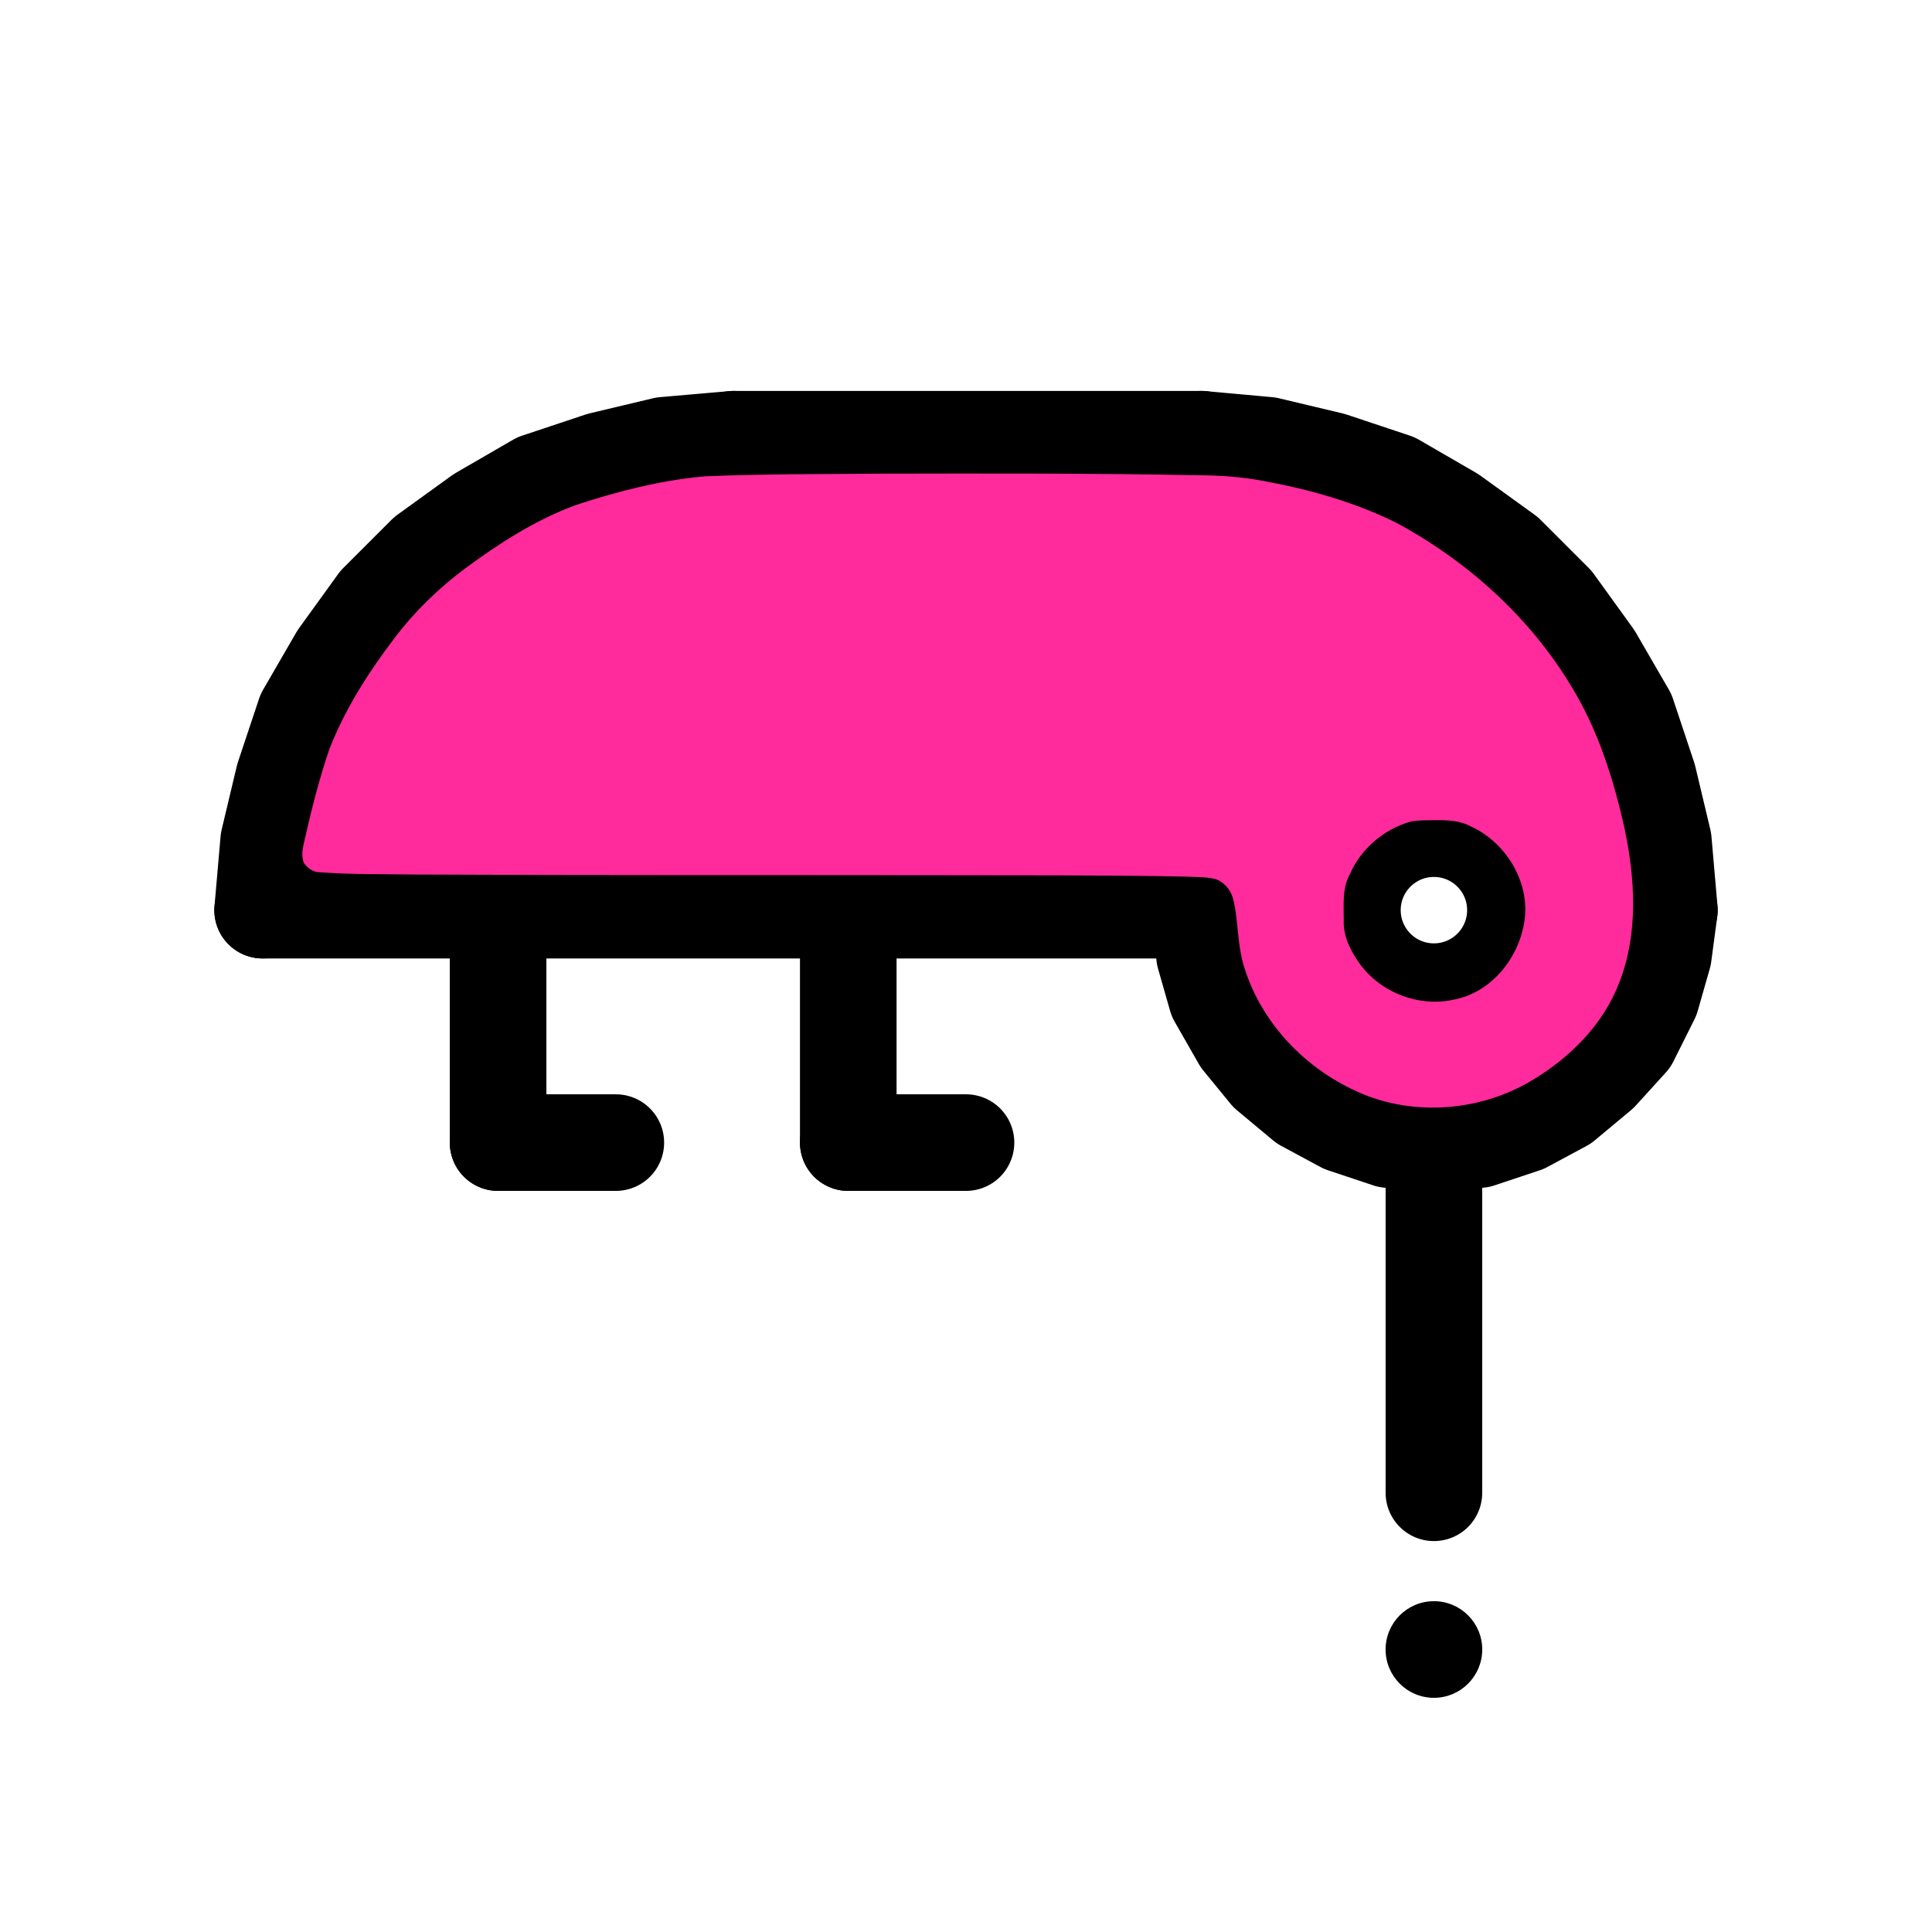
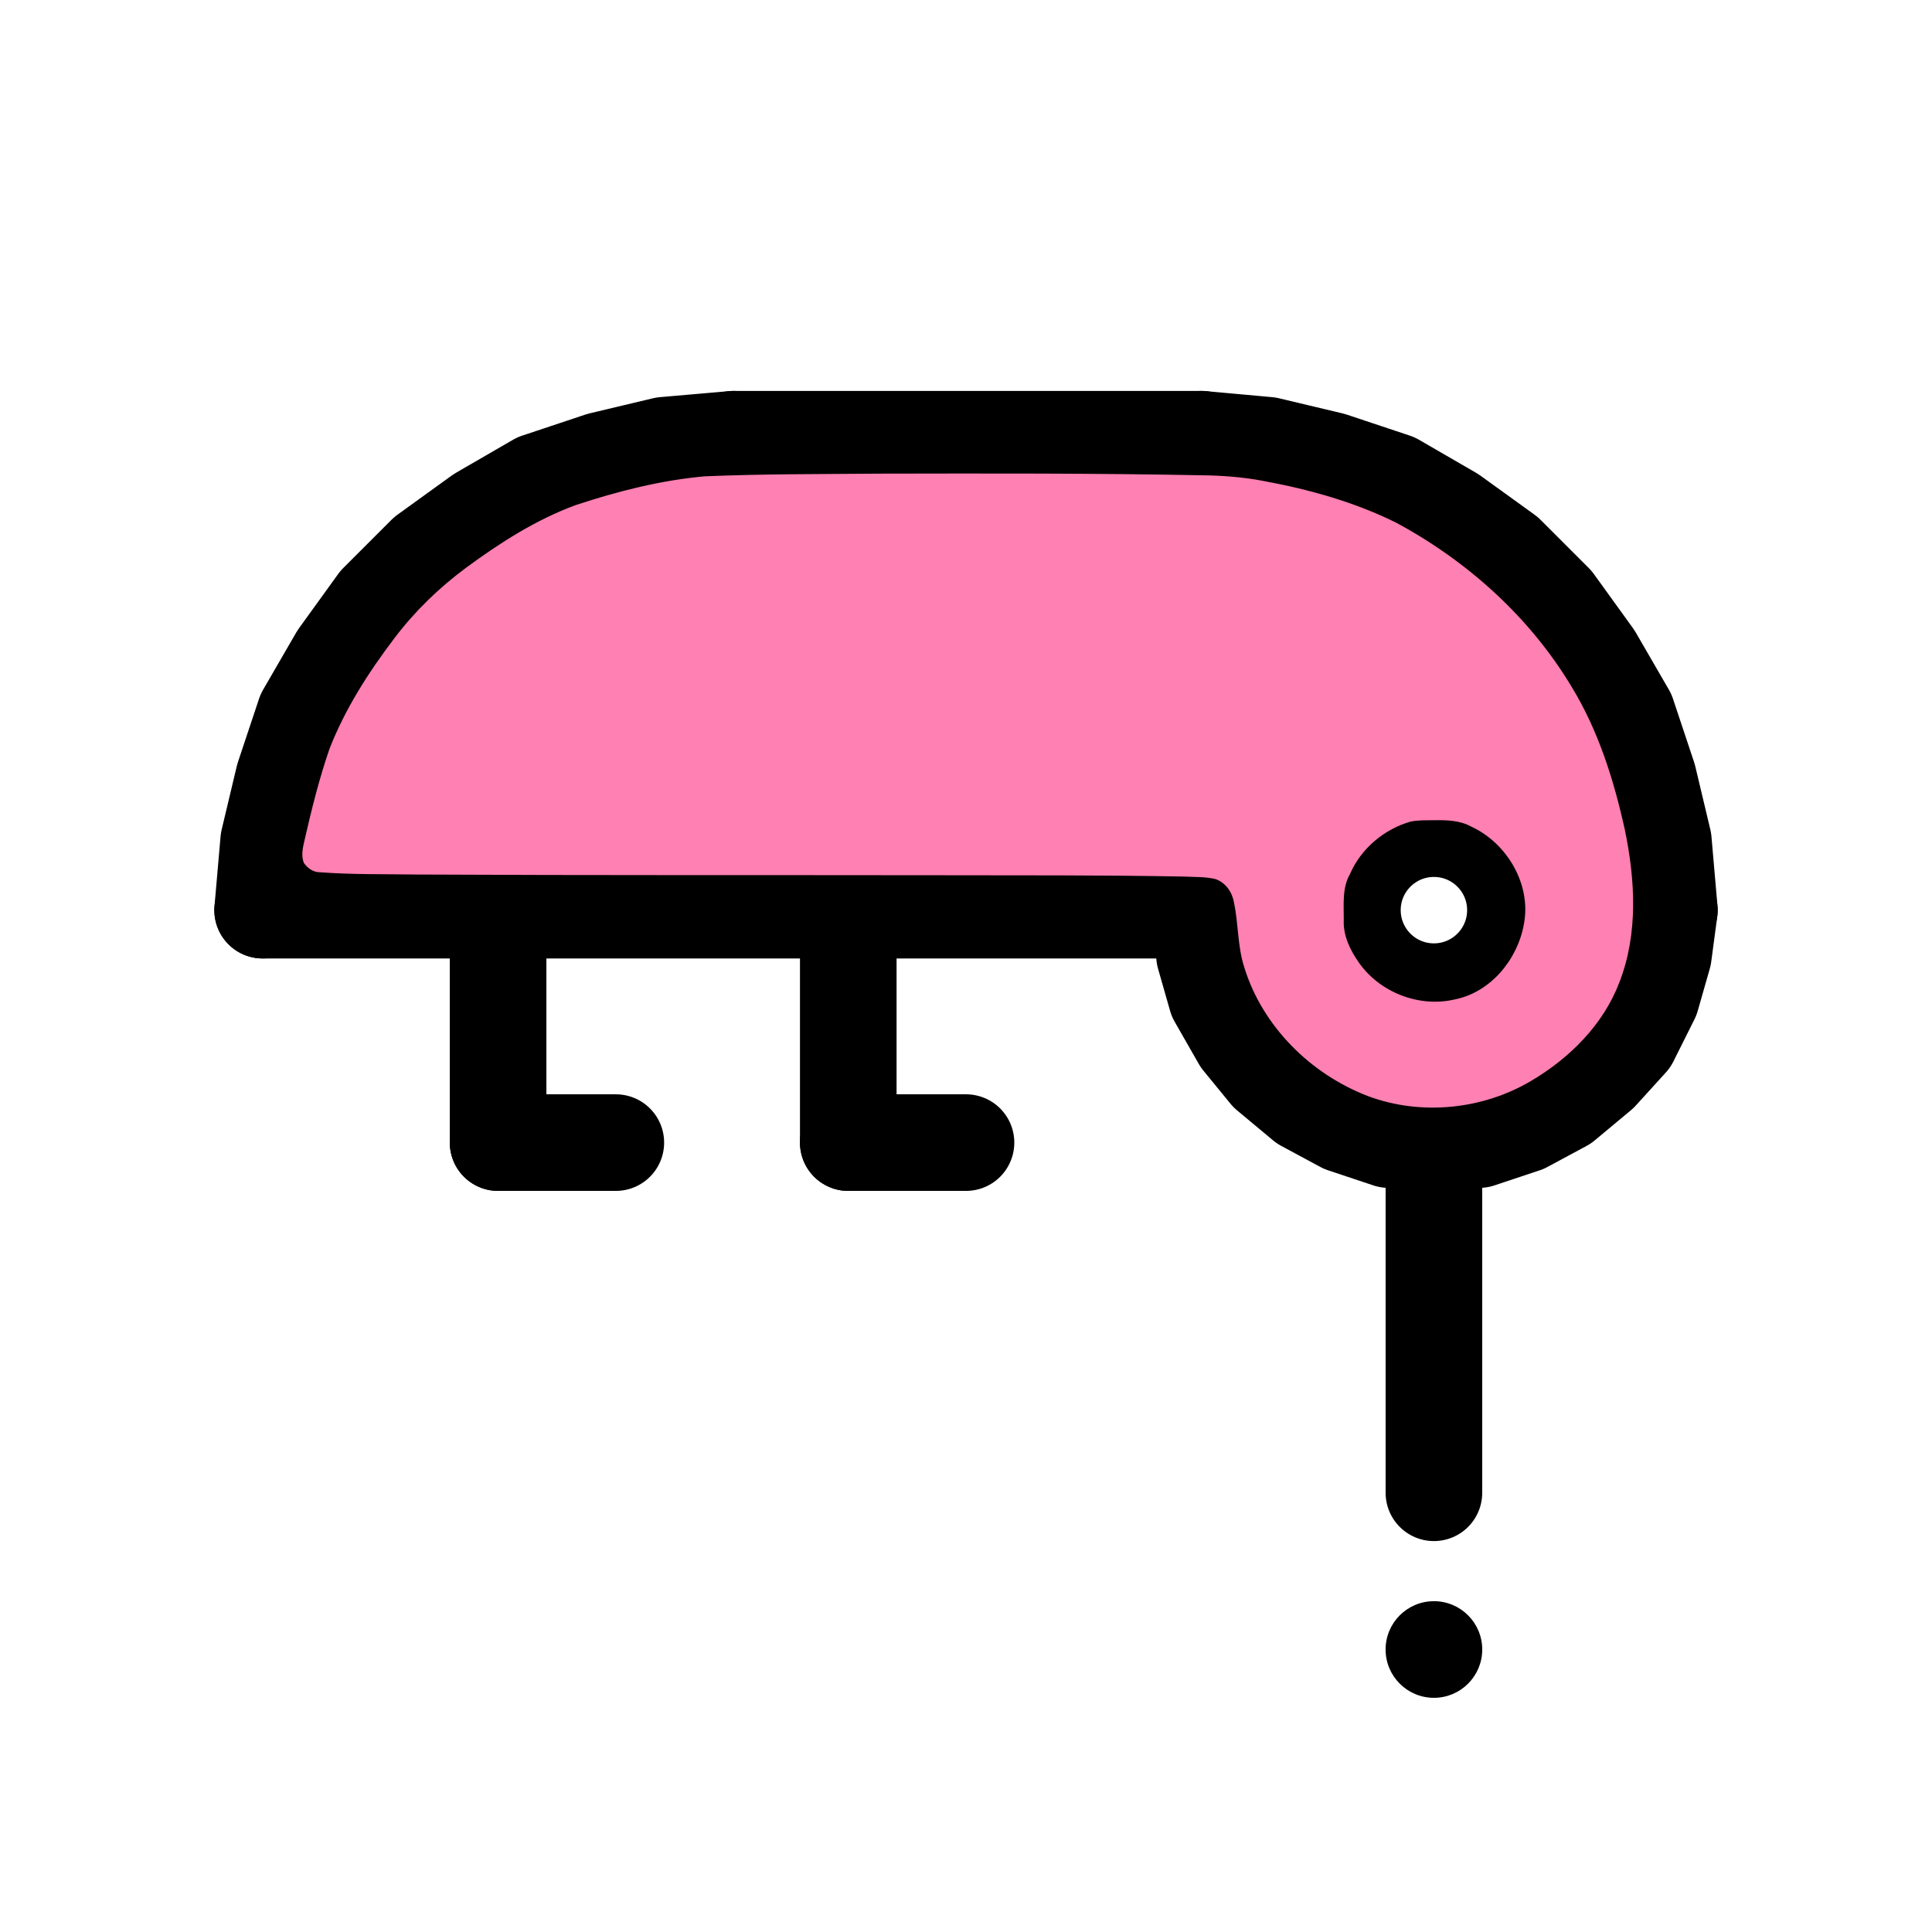
<svg xmlns="http://www.w3.org/2000/svg" width="256" height="256" viewBox="0 0 67.733 67.733" version="1.1" id="svg9093">
  <defs id="defs9087" />
  <g id="layer1" transform="translate(0,-223)">
    <g id="g891" transform="translate(-18.64372,-3.122446)">
      <g transform="matrix(1.763889,0,0,-1.763889,-795.0029,490.8292)" id="g9062">
        <path d="m 475.86,141.34 -1.38,-0.12 -1.26,-0.3 -1.26,-0.42 -1.14,-0.66 -1.08,-0.78 -0.96,-0.96 -0.78,-1.08 -0.66,-1.14 -0.42,-1.26 -0.3,-1.26 -0.12,-1.38" style="fill:none;stroke:#000000;stroke-width:1.92;stroke-linecap:round;stroke-linejoin:round;stroke-miterlimit:10;stroke-dasharray:none;stroke-opacity:1" id="path50" />
        <path d="m 475.86,141.34 h 9.3" style="fill:none;stroke:#000000;stroke-width:1.92;stroke-linecap:round;stroke-linejoin:round;stroke-miterlimit:10;stroke-dasharray:none;stroke-opacity:1" id="path52" />
        <path d="m 494.46,131.98 -0.12,1.38 -0.3,1.26 -0.42,1.26 -0.66,1.14 -0.78,1.08 -0.96,0.96 -1.08,0.78 -1.14,0.66 -1.26,0.42 -1.26,0.3 -1.32,0.12" style="fill:none;stroke:#000000;stroke-width:1.92;stroke-linecap:round;stroke-linejoin:round;stroke-miterlimit:10;stroke-dasharray:none;stroke-opacity:1" id="path54" />
        <path d="m 489.78,127.36 0.9,0.06 0.9,0.3 0.78,0.42 0.72,0.6 0.6,0.66 0.42,0.84 0.24,0.84 0.12,0.9" style="fill:none;stroke:#000000;stroke-width:1.92;stroke-linecap:round;stroke-linejoin:round;stroke-miterlimit:10;stroke-dasharray:none;stroke-opacity:1" id="path56" />
        <path d="m 485.16,131.98 0.06,-0.9 0.24,-0.84 0.48,-0.84 0.54,-0.66 0.72,-0.6 0.78,-0.42 0.9,-0.3 0.9,-0.06" style="fill:none;stroke:#000000;stroke-width:1.92;stroke-linecap:round;stroke-linejoin:round;stroke-miterlimit:10;stroke-dasharray:none;stroke-opacity:1" id="path58" />
        <path d="m 485.16,131.98 h -7.02" style="fill:none;stroke:#000000;stroke-width:1.92;stroke-linecap:round;stroke-linejoin:round;stroke-miterlimit:10;stroke-dasharray:none;stroke-opacity:1" id="path60" />
        <path d="m 478.14,131.98 h -6.96" style="fill:none;stroke:#000000;stroke-width:1.92;stroke-linecap:round;stroke-linejoin:round;stroke-miterlimit:10;stroke-dasharray:none;stroke-opacity:1" id="path62" />
        <path d="M 471.18,131.98 H 466.5" style="fill:none;stroke:#000000;stroke-width:1.92;stroke-linecap:round;stroke-linejoin:round;stroke-miterlimit:10;stroke-dasharray:none;stroke-opacity:1" id="path64" />
        <path d="m 471.18,131.98 v -4.62" style="fill:none;stroke:#000000;stroke-width:1.92;stroke-linecap:round;stroke-linejoin:round;stroke-miterlimit:10;stroke-dasharray:none;stroke-opacity:1" id="path66" />
        <path d="m 471.18,127.36 h 2.34" style="fill:none;stroke:#000000;stroke-width:1.92;stroke-linecap:round;stroke-linejoin:round;stroke-miterlimit:10;stroke-dasharray:none;stroke-opacity:1" id="path68" />
        <path d="m 478.14,131.98 v -4.62" style="fill:none;stroke:#000000;stroke-width:1.92;stroke-linecap:round;stroke-linejoin:round;stroke-miterlimit:10;stroke-dasharray:none;stroke-opacity:1" id="path70" />
        <path d="m 478.14,127.36 h 2.34" style="fill:none;stroke:#000000;stroke-width:1.92;stroke-linecap:round;stroke-linejoin:round;stroke-miterlimit:10;stroke-dasharray:none;stroke-opacity:1" id="path72" />
        <path d="m 491.16,131.98 c 0,-0.762 -0.618,-1.38 -1.38,-1.38 -0.762,0 -1.38,0.618 -1.38,1.38 0,0.762 0.618,1.38 1.38,1.38 0.762,0 1.38,-0.618 1.38,-1.38 z" style="fill:none;stroke:#000000;stroke-width:1.44;stroke-linecap:round;stroke-linejoin:round;stroke-miterlimit:10;stroke-dasharray:none;stroke-opacity:1" id="path74" />
        <path d="M 489.78,127.36 V 120.4" style="fill:none;stroke:#000000;stroke-width:1.92;stroke-linecap:round;stroke-linejoin:round;stroke-miterlimit:10;stroke-dasharray:none;stroke-opacity:1" id="path76" />
      </g>
-       <path id="path854" style="opacity:1;fill:#ff2a9b;fill-opacity:1;stroke:none;stroke-width:0.472;stroke-linecap:round;stroke-linejoin:round" d="m 49.476,242.728 c -2.044,0.018 -4.089,0.007 -6.132,0.094 -1.539,0.139 -3.047,0.523 -4.511,1.006 -1.398,0.513 -2.664,1.326 -3.857,2.204 -0.946,0.702 -1.798,1.528 -2.508,2.469 -0.907,1.194 -1.727,2.475 -2.274,3.877 -0.362,1.05 -0.63,2.131 -0.877,3.214 -0.061,0.257 -0.118,0.521 -0.024,0.778 0.126,0.183 0.323,0.331 0.558,0.332 1.13,0.085 2.265,0.063 3.398,0.08 6.085,0.031 12.17,0.016 18.255,0.025 2.892,0.007 5.784,-0.009 8.675,0.047 0.337,0.02 0.737,6.4e-4 1.086,0.09 0.349,0.126 0.577,0.453 0.638,0.811 0.162,0.751 0.123,1.537 0.361,2.274 0.638,2.08 2.335,3.758 4.352,4.526 1.845,0.685 3.988,0.471 5.681,-0.523 1.361,-0.798 2.555,-1.978 3.121,-3.474 0.662,-1.701 0.555,-3.589 0.19,-5.346 -0.383,-1.739 -0.926,-3.467 -1.857,-4.997 -1.464,-2.448 -3.66,-4.422 -6.163,-5.77 -1.455,-0.719 -3.033,-1.163 -4.625,-1.456 -0.737,-0.144 -1.487,-0.197 -2.237,-0.205 -3.75,-0.072 -7.5,-0.063 -11.25,-0.056 z m 19.442,12.15 c 0.447,-0.007 0.912,0.004 1.313,0.228 1.255,0.582 2.106,2.034 1.838,3.417 -0.22,1.239 -1.166,2.392 -2.433,2.64 -1.241,0.288 -2.612,-0.245 -3.345,-1.284 -0.313,-0.443 -0.565,-0.96 -0.537,-1.516 0.002,-0.538 -0.06,-1.112 0.218,-1.599 0.386,-0.893 1.196,-1.571 2.126,-1.838 0.269,-0.055 0.547,-0.043 0.82,-0.048 z" />
+       <path id="path854" style="opacity:1;fill:#ff80b2;fill-opacity:1;stroke:none;stroke-width:0.472;stroke-linecap:round;stroke-linejoin:round" d="m 49.476,242.728 c -2.044,0.018 -4.089,0.007 -6.132,0.094 -1.539,0.139 -3.047,0.523 -4.511,1.006 -1.398,0.513 -2.664,1.326 -3.857,2.204 -0.946,0.702 -1.798,1.528 -2.508,2.469 -0.907,1.194 -1.727,2.475 -2.274,3.877 -0.362,1.05 -0.63,2.131 -0.877,3.214 -0.061,0.257 -0.118,0.521 -0.024,0.778 0.126,0.183 0.323,0.331 0.558,0.332 1.13,0.085 2.265,0.063 3.398,0.08 6.085,0.031 12.17,0.016 18.255,0.025 2.892,0.007 5.784,-0.009 8.675,0.047 0.337,0.02 0.737,6.4e-4 1.086,0.09 0.349,0.126 0.577,0.453 0.638,0.811 0.162,0.751 0.123,1.537 0.361,2.274 0.638,2.08 2.335,3.758 4.352,4.526 1.845,0.685 3.988,0.471 5.681,-0.523 1.361,-0.798 2.555,-1.978 3.121,-3.474 0.662,-1.701 0.555,-3.589 0.19,-5.346 -0.383,-1.739 -0.926,-3.467 -1.857,-4.997 -1.464,-2.448 -3.66,-4.422 -6.163,-5.77 -1.455,-0.719 -3.033,-1.163 -4.625,-1.456 -0.737,-0.144 -1.487,-0.197 -2.237,-0.205 -3.75,-0.072 -7.5,-0.063 -11.25,-0.056 z m 19.442,12.15 c 0.447,-0.007 0.912,0.004 1.313,0.228 1.255,0.582 2.106,2.034 1.838,3.417 -0.22,1.239 -1.166,2.392 -2.433,2.64 -1.241,0.288 -2.612,-0.245 -3.345,-1.284 -0.313,-0.443 -0.565,-0.96 -0.537,-1.516 0.002,-0.538 -0.06,-1.112 0.218,-1.599 0.386,-0.893 1.196,-1.571 2.126,-1.838 0.269,-0.055 0.547,-0.043 0.82,-0.048 z" />
    </g>
    <circle style="opacity:1;fill:#000000;fill-opacity:1;stroke:none;stroke-width:0.75;stroke-linecap:round;stroke-linejoin:round" id="path908" cx="50.271" cy="280.829" r="1.694" />
  </g>
</svg>
